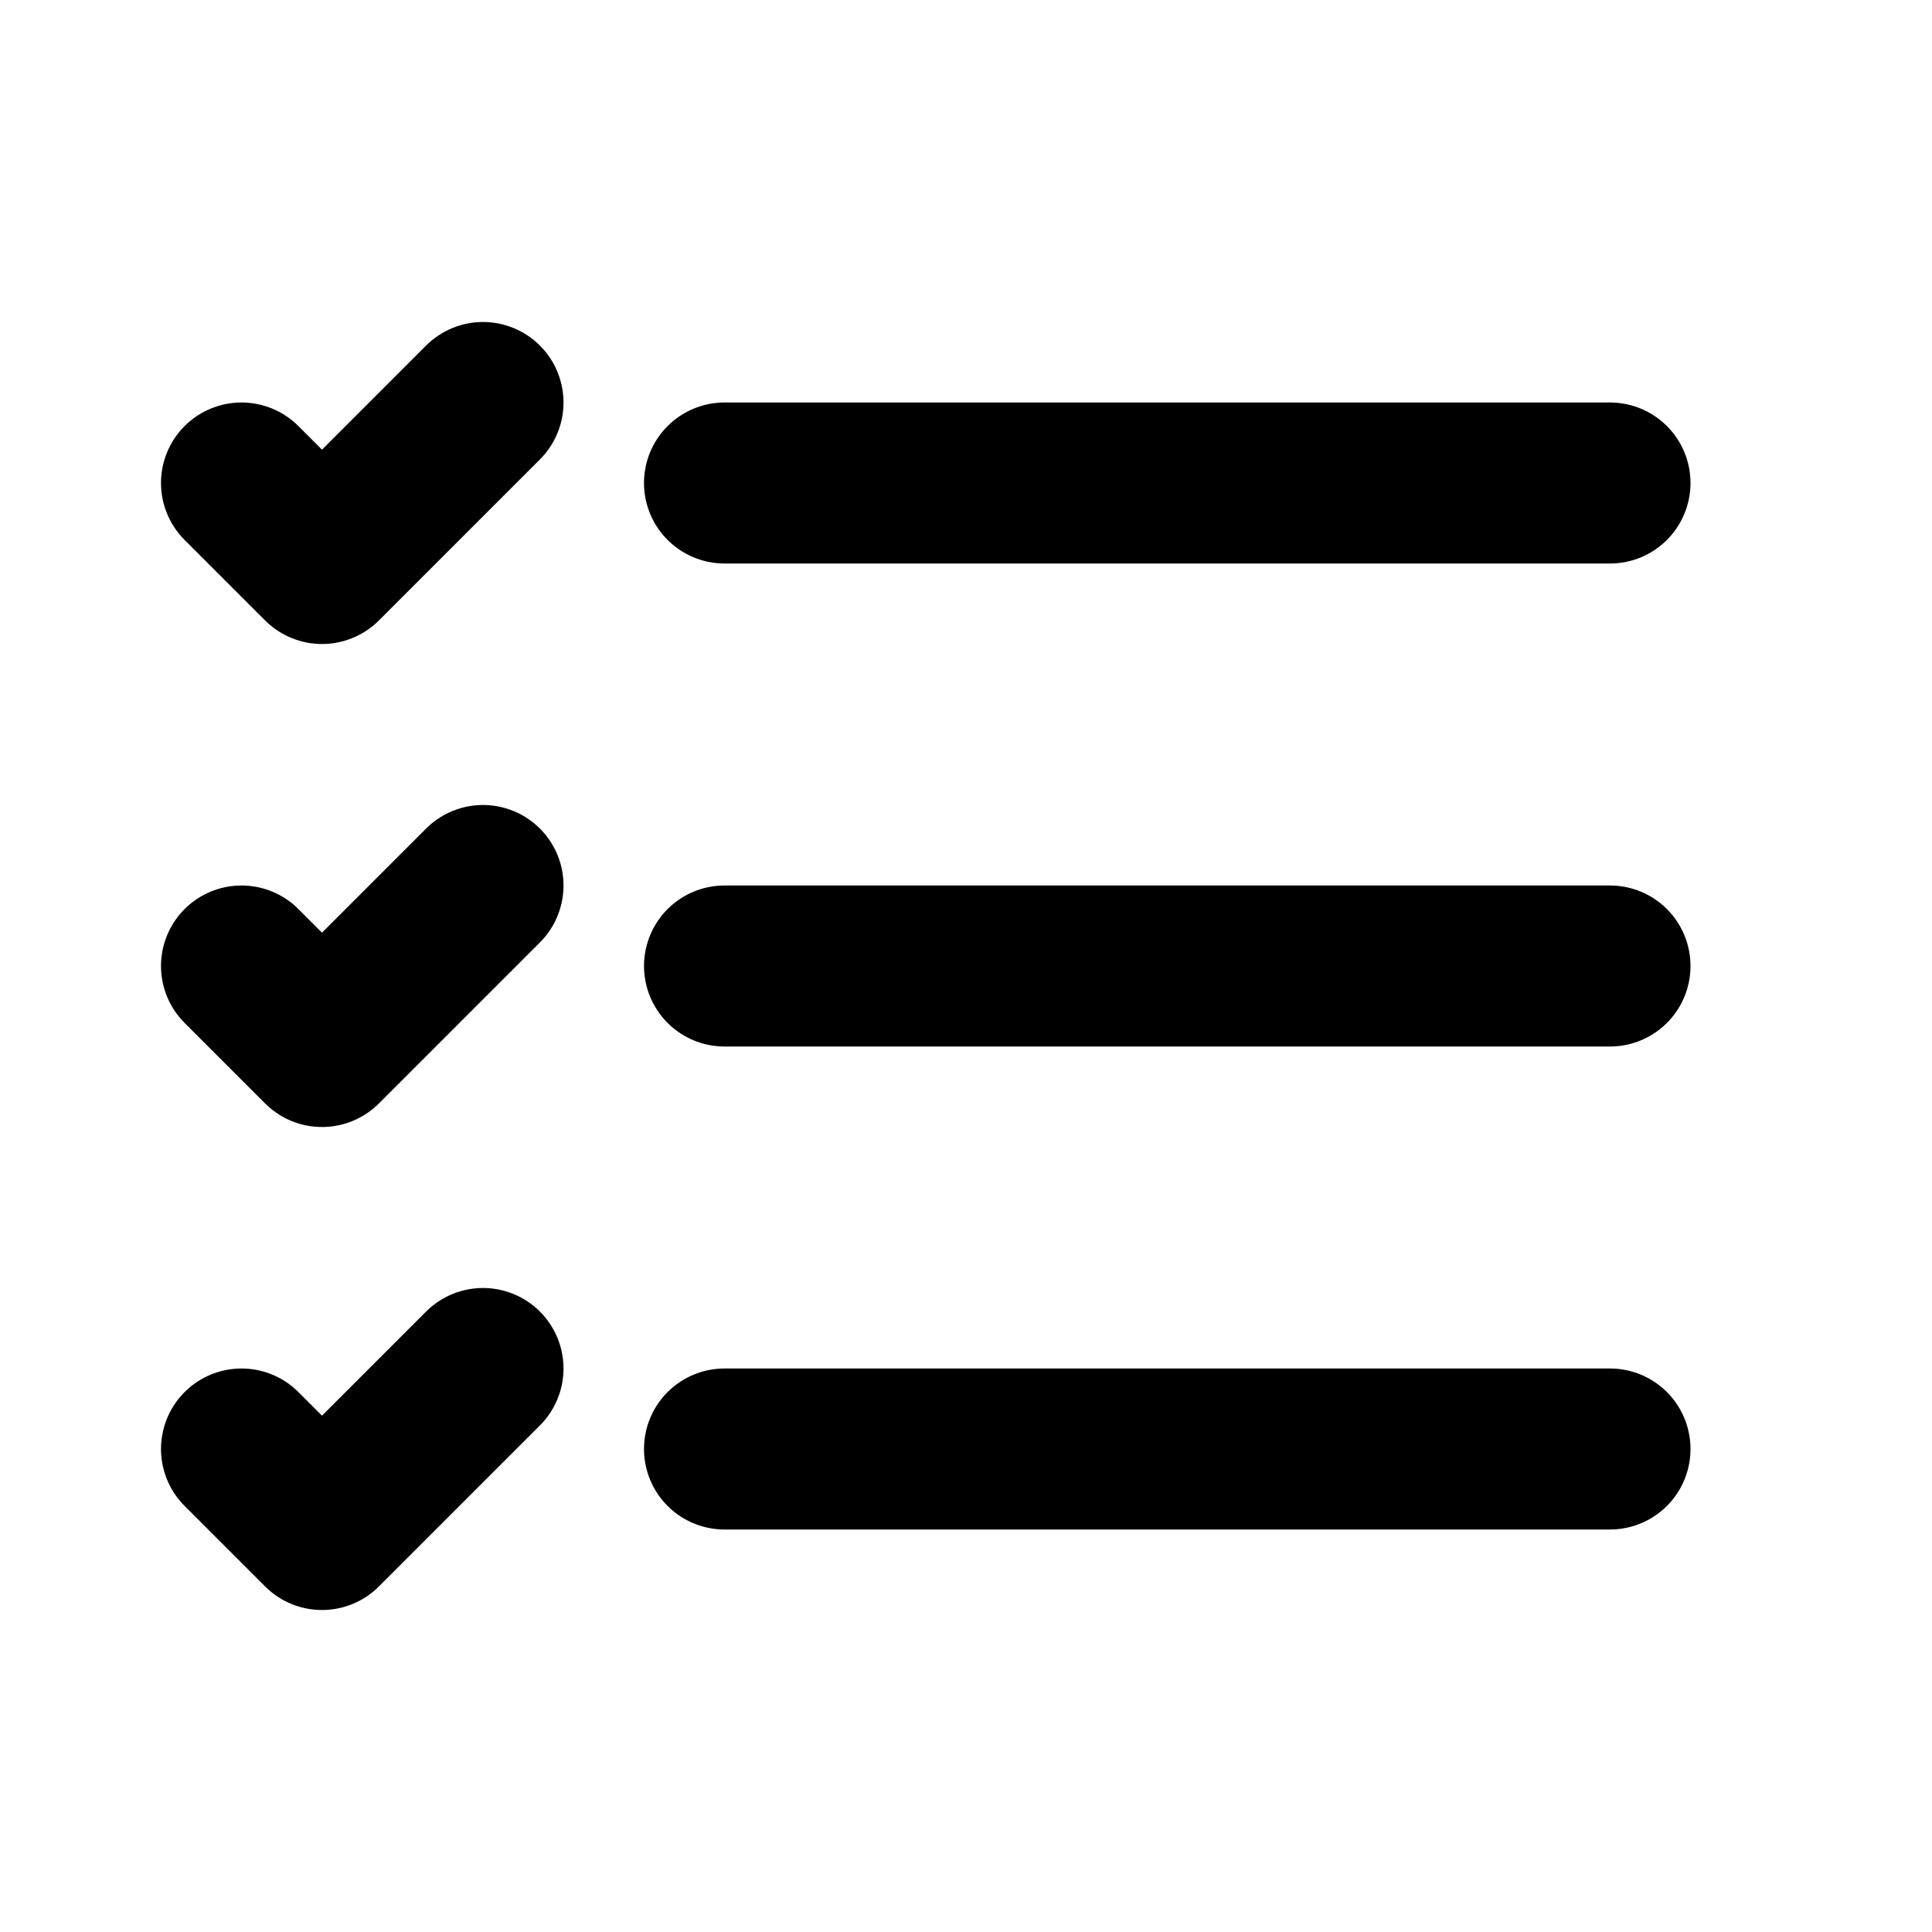
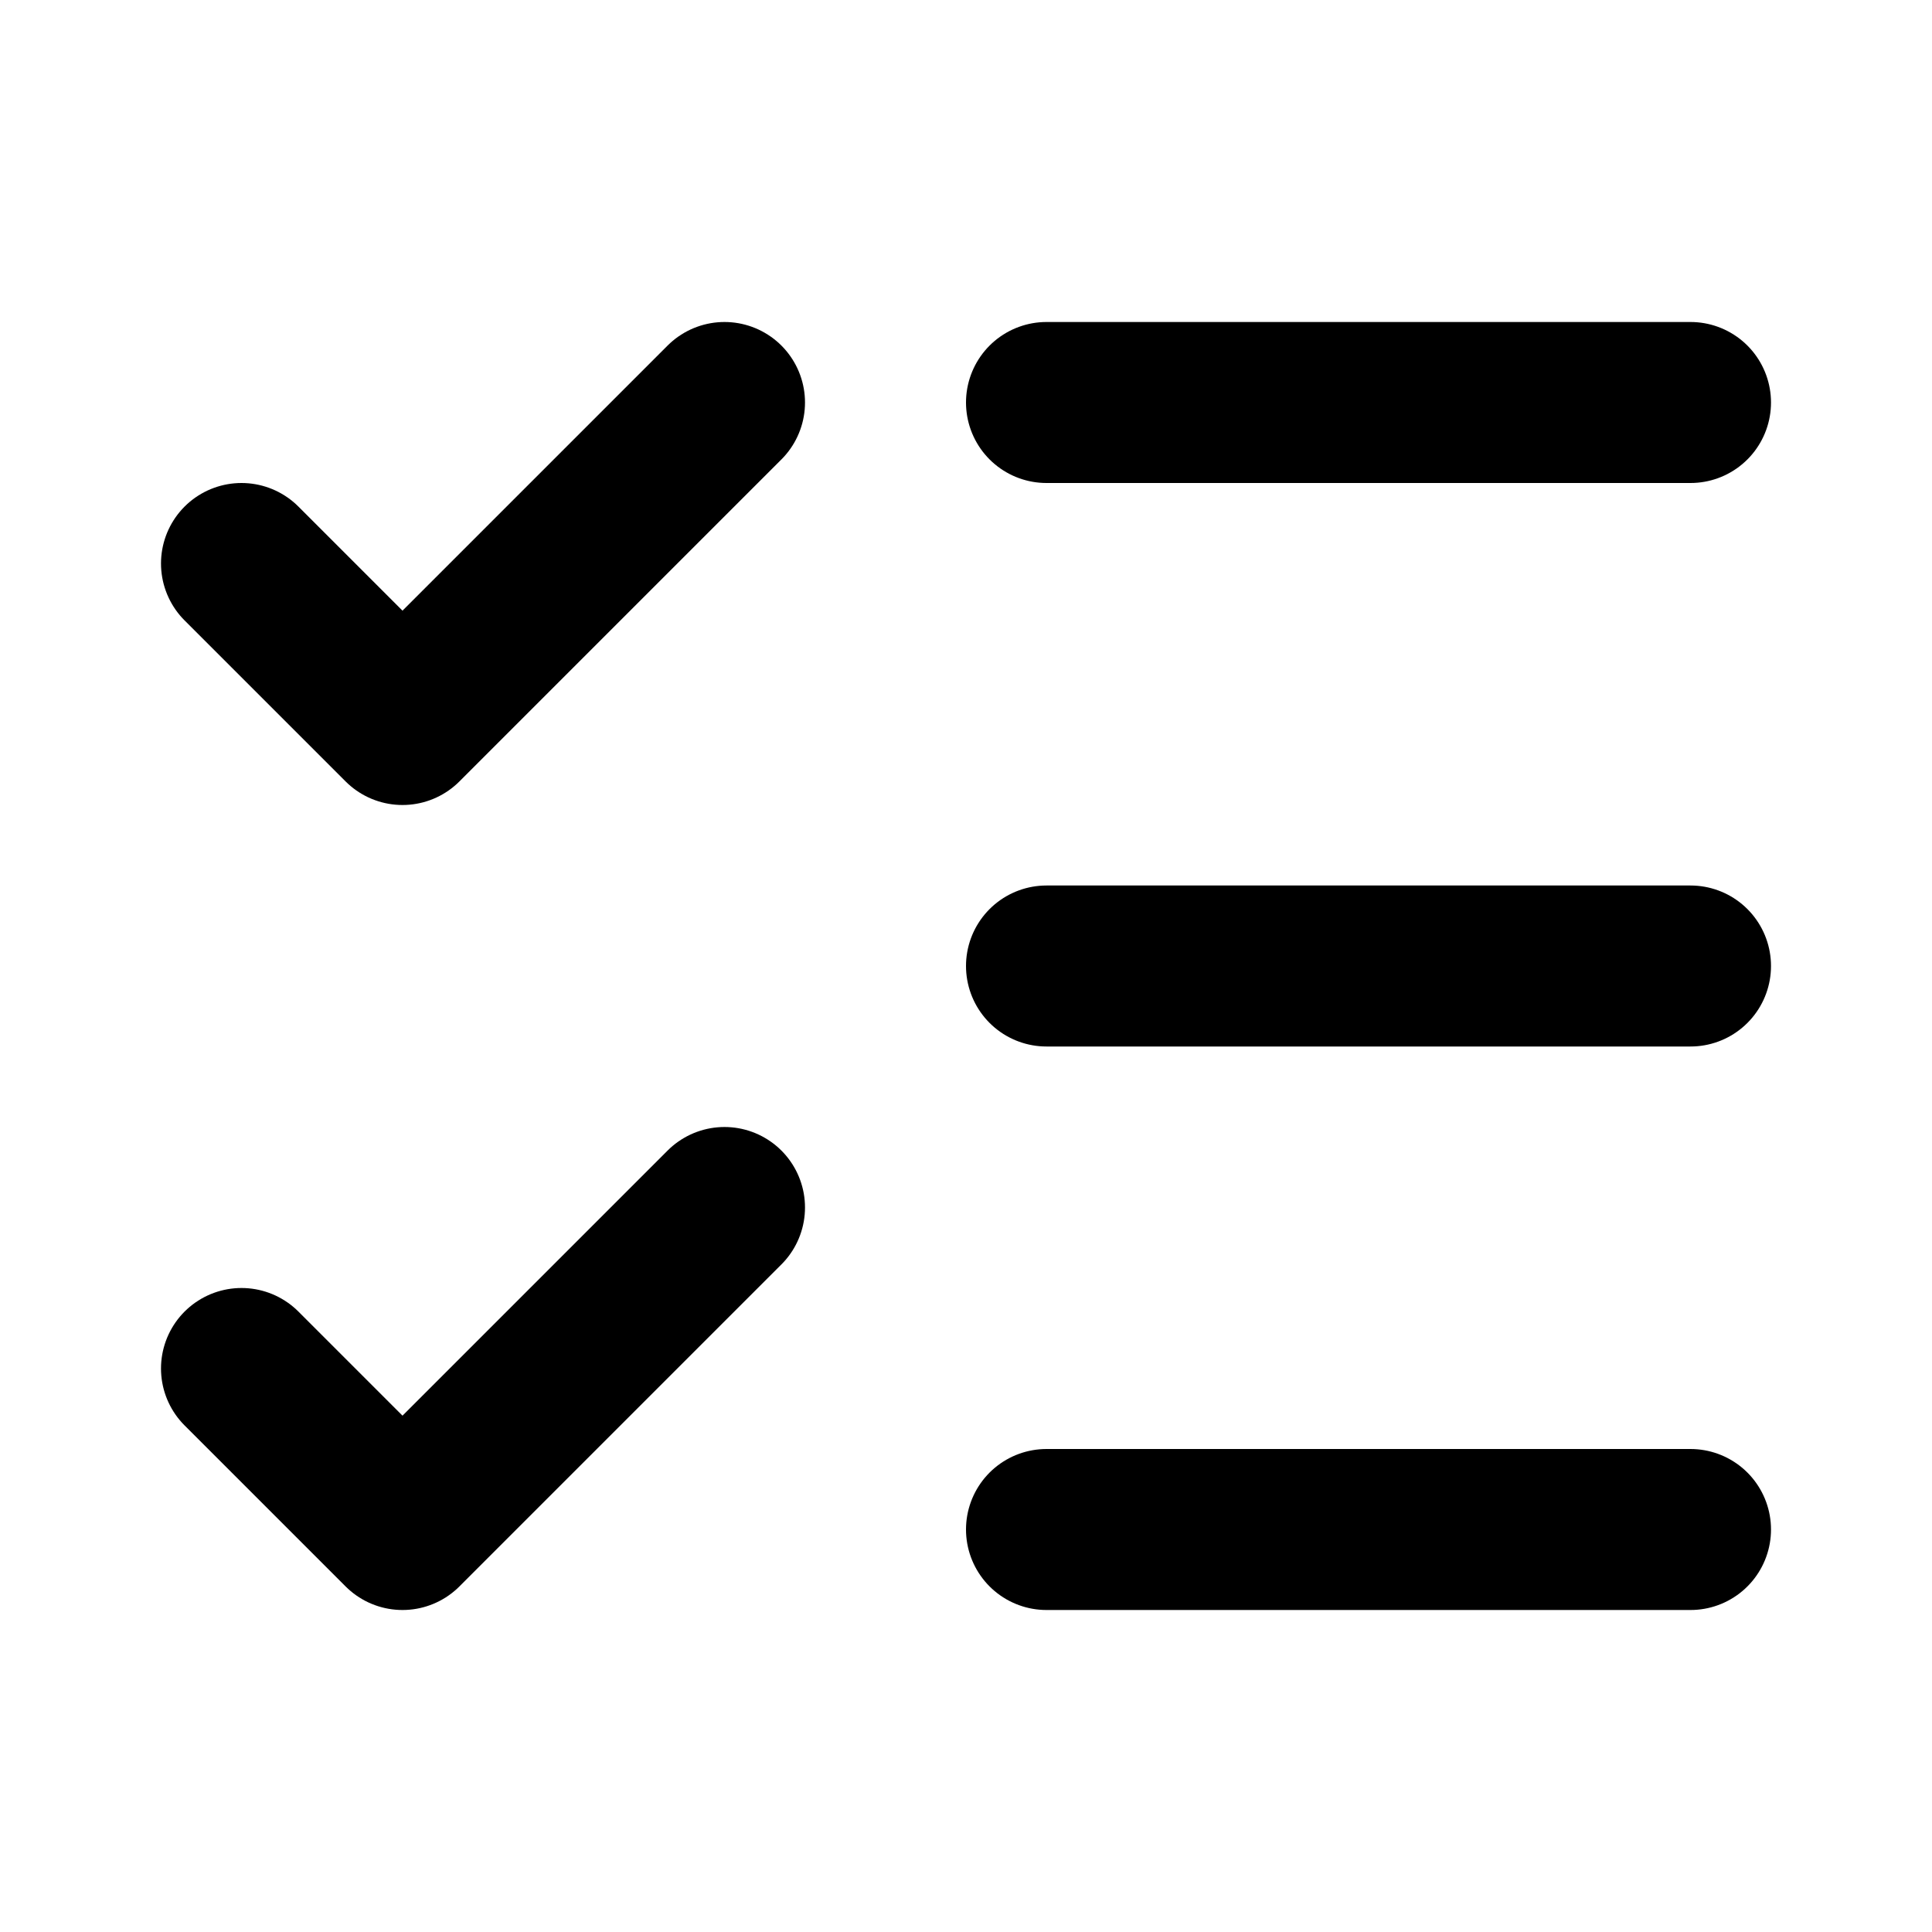
- <svg xmlns="http://www.w3.org/2000/svg" viewBox="0 0 24 24" width="24" height="24" fill="none" stroke="#000" stroke-width="2" stroke-linecap="round" stroke-linejoin="round">
-   <path d="M9 6h11M9 12h11M9 18h11" />
-   <path d="m3 6 1 1 2-2M3 12l1 1 2-2M3 18l1 1 2-2" />
+ <svg xmlns="http://www.w3.org/2000/svg" class="lucide lucide-list-checks" width="24" height="24" viewBox="0 0 24 24" fill="none" stroke="currentColor" stroke-width="2" stroke-linecap="round" stroke-linejoin="round">
+   <path d="M13 5h8" />
+   <path d="M13 12h8" />
+   <path d="M13 19h8" />
+   <path d="m3 17 2 2 4-4" />
+   <path d="m3 7 2 2 4-4" />
</svg>
